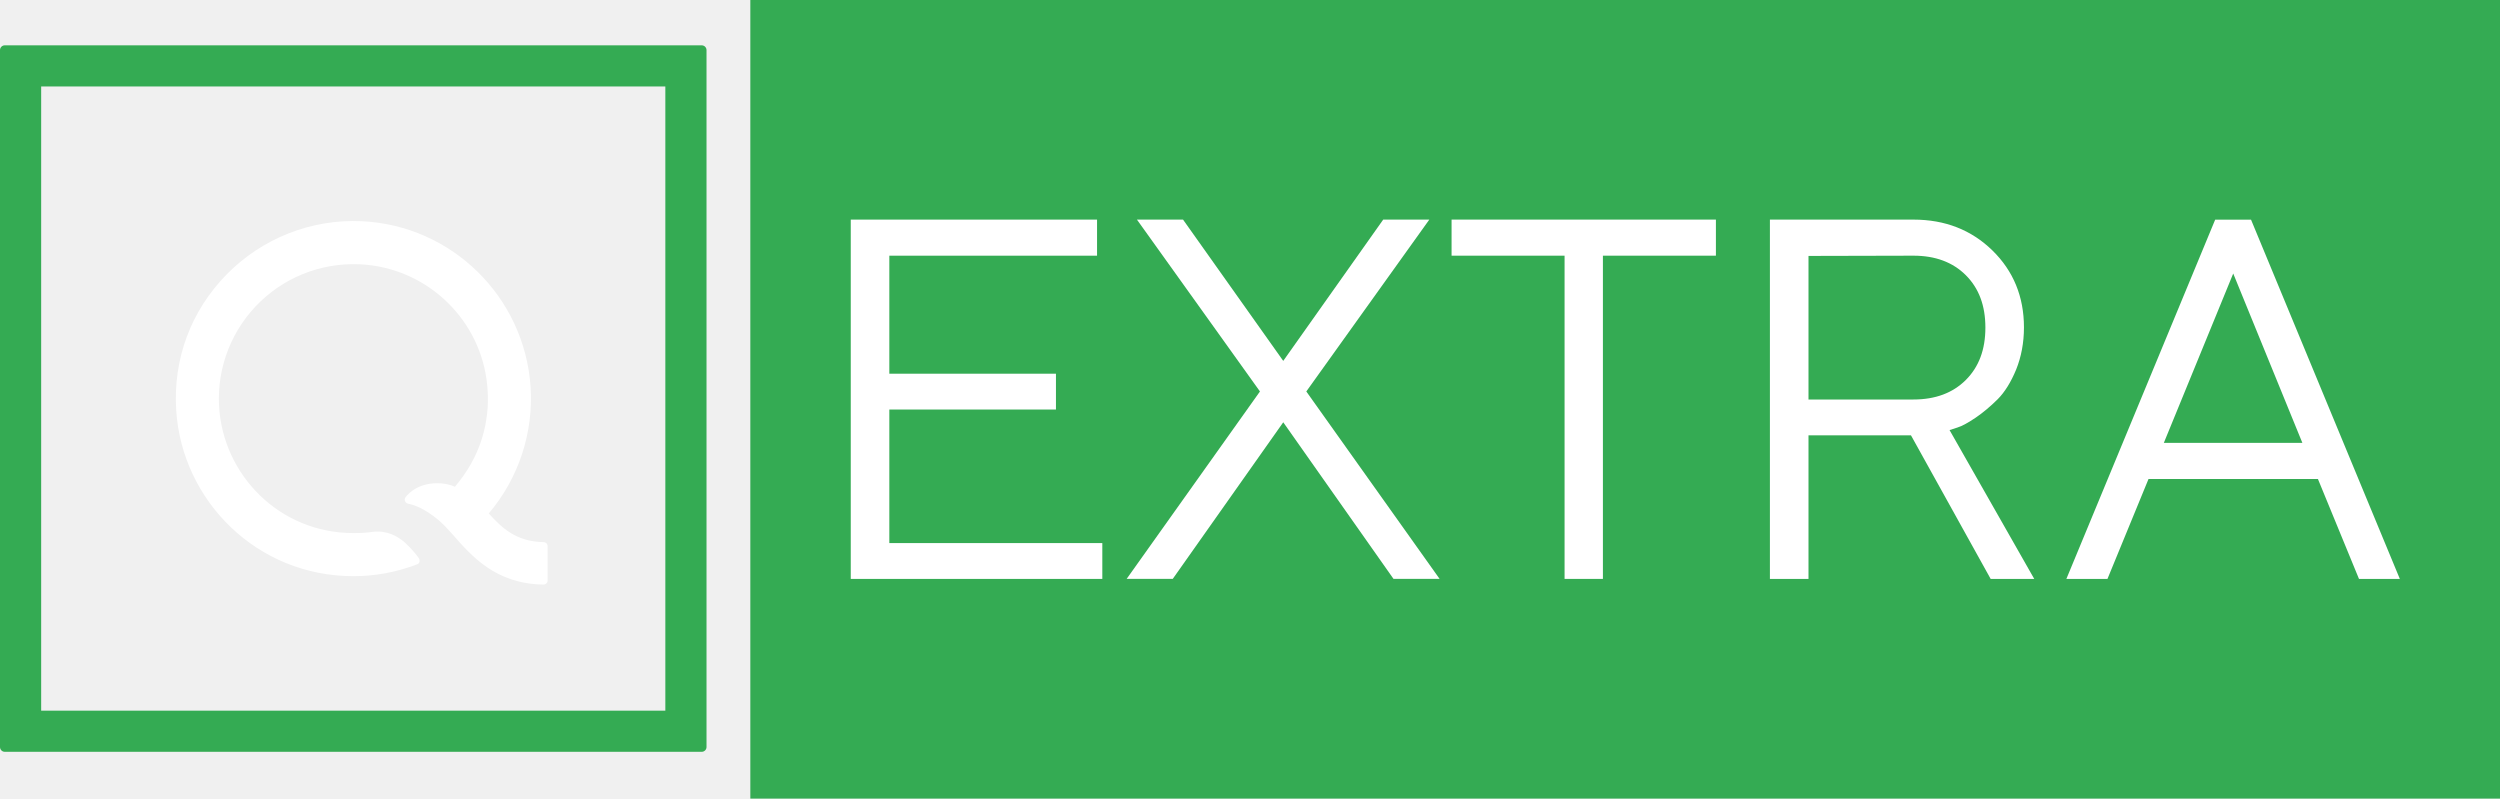
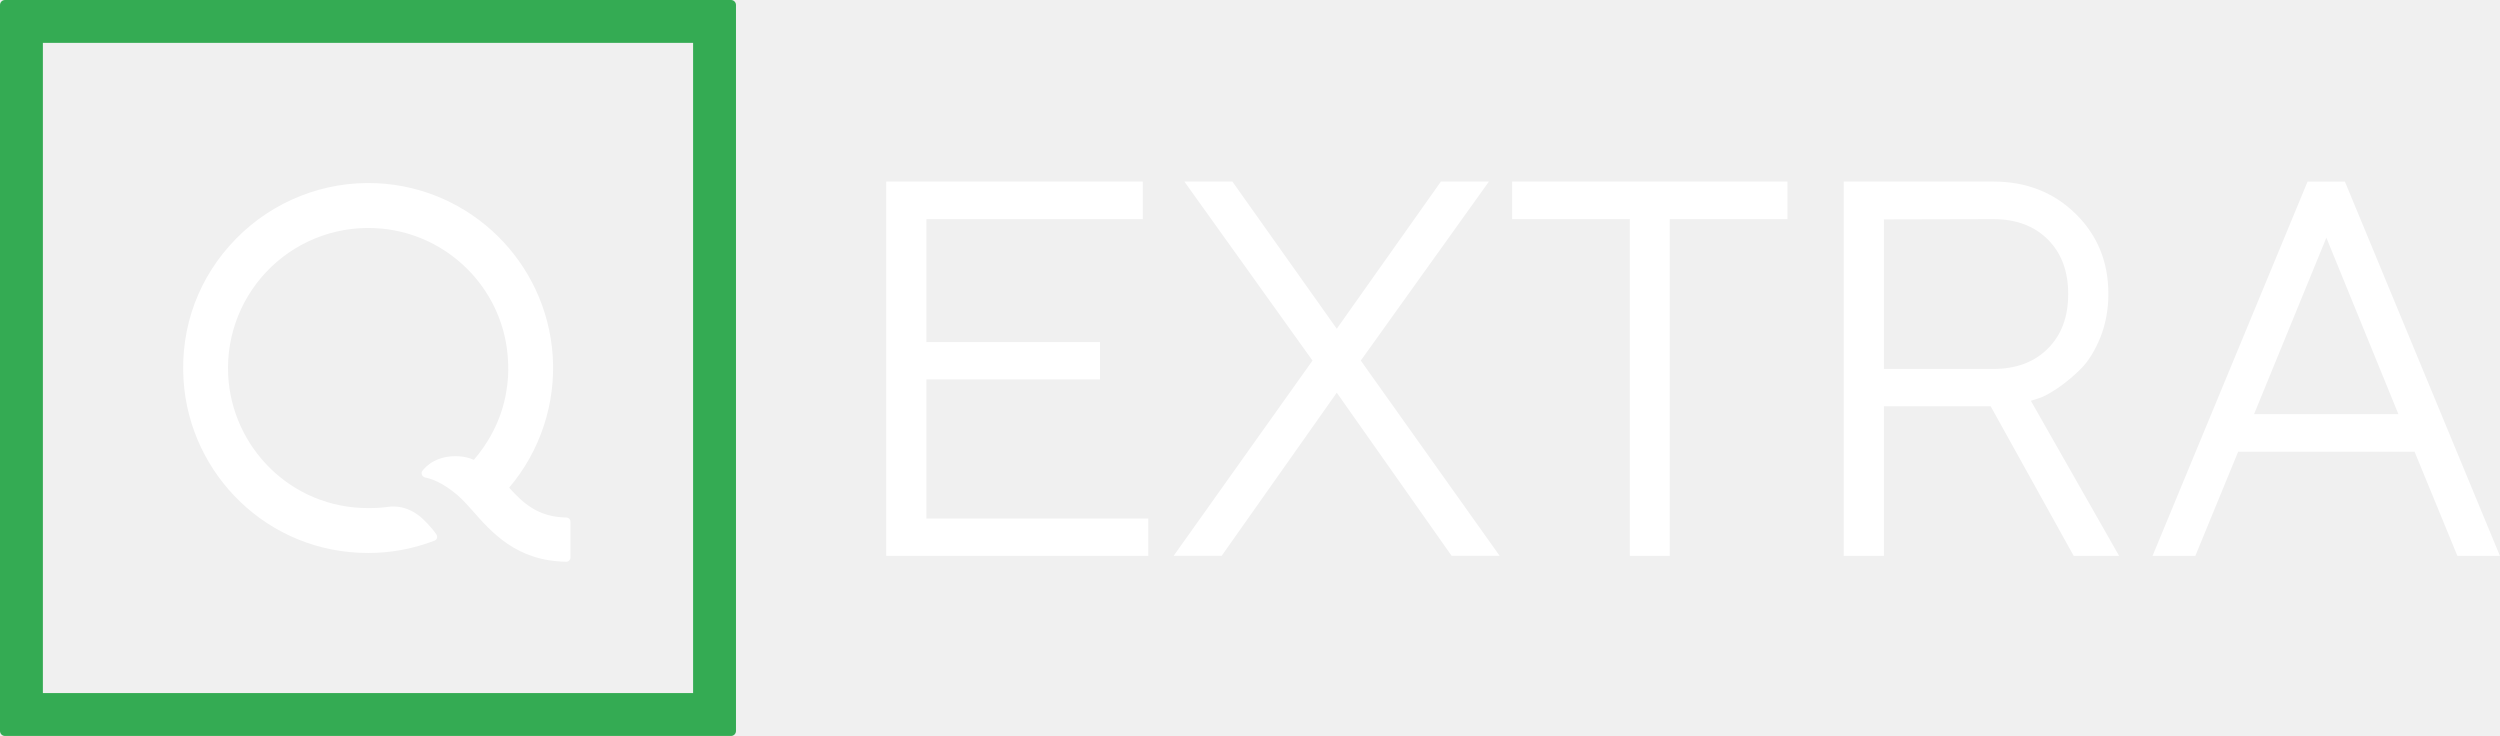
- <svg xmlns="http://www.w3.org/2000/svg" width="1656" height="529" version="1.1" viewBox="0 0 1656 529" xml:space="preserve">
-   <g transform="matrix(10.297 0 0 -10.297 360.06 359.1)">
+ <svg xmlns="http://www.w3.org/2000/svg" width="1589.7" height="467.98" version="1.1" viewBox="0 0 1589.7 467.98" xml:space="preserve">
+   <g transform="matrix(10.297 0 0 -10.297 360.06 329.08)" fill="#fff">
    <path d="m0 0c-1.788 0.03-2.696 0.935-3.526 1.843 1.934 2.277 2.89 5.226 2.689 8.163-0.395 5.77-5.06 10.369-10.861 10.638-3.248 0.151-6.416-1.104-8.693-3.427-2.276-2.323-3.46-5.412-3.239-8.767 0.382-5.794 5.191-10.643 11.399-10.64 1.346 1e-3 2.708 0.23 4.108 0.765 0.174 0.069 0.177 0.278 0.098 0.389-0.282 0.417-0.822 0.98-1.112 1.183-0.239 0.168-0.872 0.63-1.85 0.514-0.36-0.047-0.596-0.079-1.247-0.079-4.757-4e-3 -8.419 3.755-8.643 8.21-0.127 2.509 0.849 4.951 2.665 6.688 1.815 1.737 4.295 2.599 6.805 2.363 4.095-0.385 7.372-3.63 7.778-7.711 0.048-0.483 0.062-0.962 0.036-1.437-0.08-1.166-0.402-3.129-2.11-5.133-0.316 0.145-0.673 0.202-0.897 0.217-1.362 0.091-2.045-0.589-2.276-0.885-0.132-0.173-0.015-0.388 0.184-0.428 0.266-0.049 1.006-0.253 1.978-1.086 0.31-0.272 0.611-0.6 0.893-0.919 1.195-1.357 2.738-3.151 5.821-3.191h1e-3c0.143 0 0.259 0.115 0.259 0.258v2.214c0 0.142-0.116 0.258-0.259 0.258z" fill="#fff" />
  </g>
-   <g transform="matrix(10.297 0 0 -10.297 0 494.83)" fill="#34ab53">
+   <g transform="matrix(10.297 0 0 -10.297 0 464.81)" fill="#34ab53">
    <path d="m0 0c0-0.17 0.138-0.308 0.308-0.308h44.833c0.171 0 0.309 0.138 0.309 0.308v44.832c0 0.17-0.138 0.308-0.309 0.308h-44.833c-0.17 0-0.307-0.137-0.308-0.306zm42.801 2.34h-40.153v40.152h40.153z" fill="#34ab53" />
  </g>
-   <path d="m497.02 0h1159v529h-1159z" fill="#34ab53" style="paint-order:stroke markers fill" />
-   <g transform="translate(-3.8547 -215.57)" fill="#fff">
-     <g transform="matrix(7.5851 0 0 7.5851 25755 7607)" fill="#fff" aria-label="EXTRA ">
+   <g transform="translate(-3.8547 -245.59)" fill="#fff">
+     <g transform="matrix(7.5851,0,0,7.5851,25755,7607)" fill="#fff" aria-label="EXTRA ">
      <path d="m-3317.3-927.04v-11.663h14.551v-3.129h-14.551v-10.306h18.14v-3.151h-21.509v31.378h21.969v-3.129z" />
      <path d="m-3282.9-942.95-8.752-12.341h-4.026l10.744 15.01-11.641 16.367h4.026l9.65-13.676 9.628 13.676h4.026l-11.641-16.367 10.744-15.01h-4.026z" />
      <path d="m-3268.2-955.29v3.151h9.868v28.227h3.348v-28.227h9.868v-3.151z" />
      <path d="m-3240.4-955.29v31.378h3.37v-12.538h8.949l6.958 12.538h3.807l-7.396-12.997 0.678-0.219c0.438-0.131 0.963-0.438 1.619-0.875 0.634-0.438 1.269-0.963 1.904-1.597 0.613-0.613 1.16-1.488 1.619-2.604 0.438-1.094 0.678-2.319 0.678-3.676 0-2.67-0.919-4.923-2.757-6.718-1.838-1.794-4.136-2.691-6.893-2.691zm12.538 3.151c1.904 0 3.435 0.569 4.573 1.707 1.138 1.138 1.707 2.648 1.707 4.573 0 1.925-0.569 3.435-1.707 4.573-1.138 1.138-2.67 1.707-4.573 1.707h-9.168v-12.538z" />
      <path d="m-3193.9-935.79h-12.1l6.061-14.792zm1.357 3.151 3.588 8.731h3.567l-12.997-31.378h-3.129l-12.997 31.378h3.588l3.588-8.731z" />
    </g>
  </g>
</svg>
